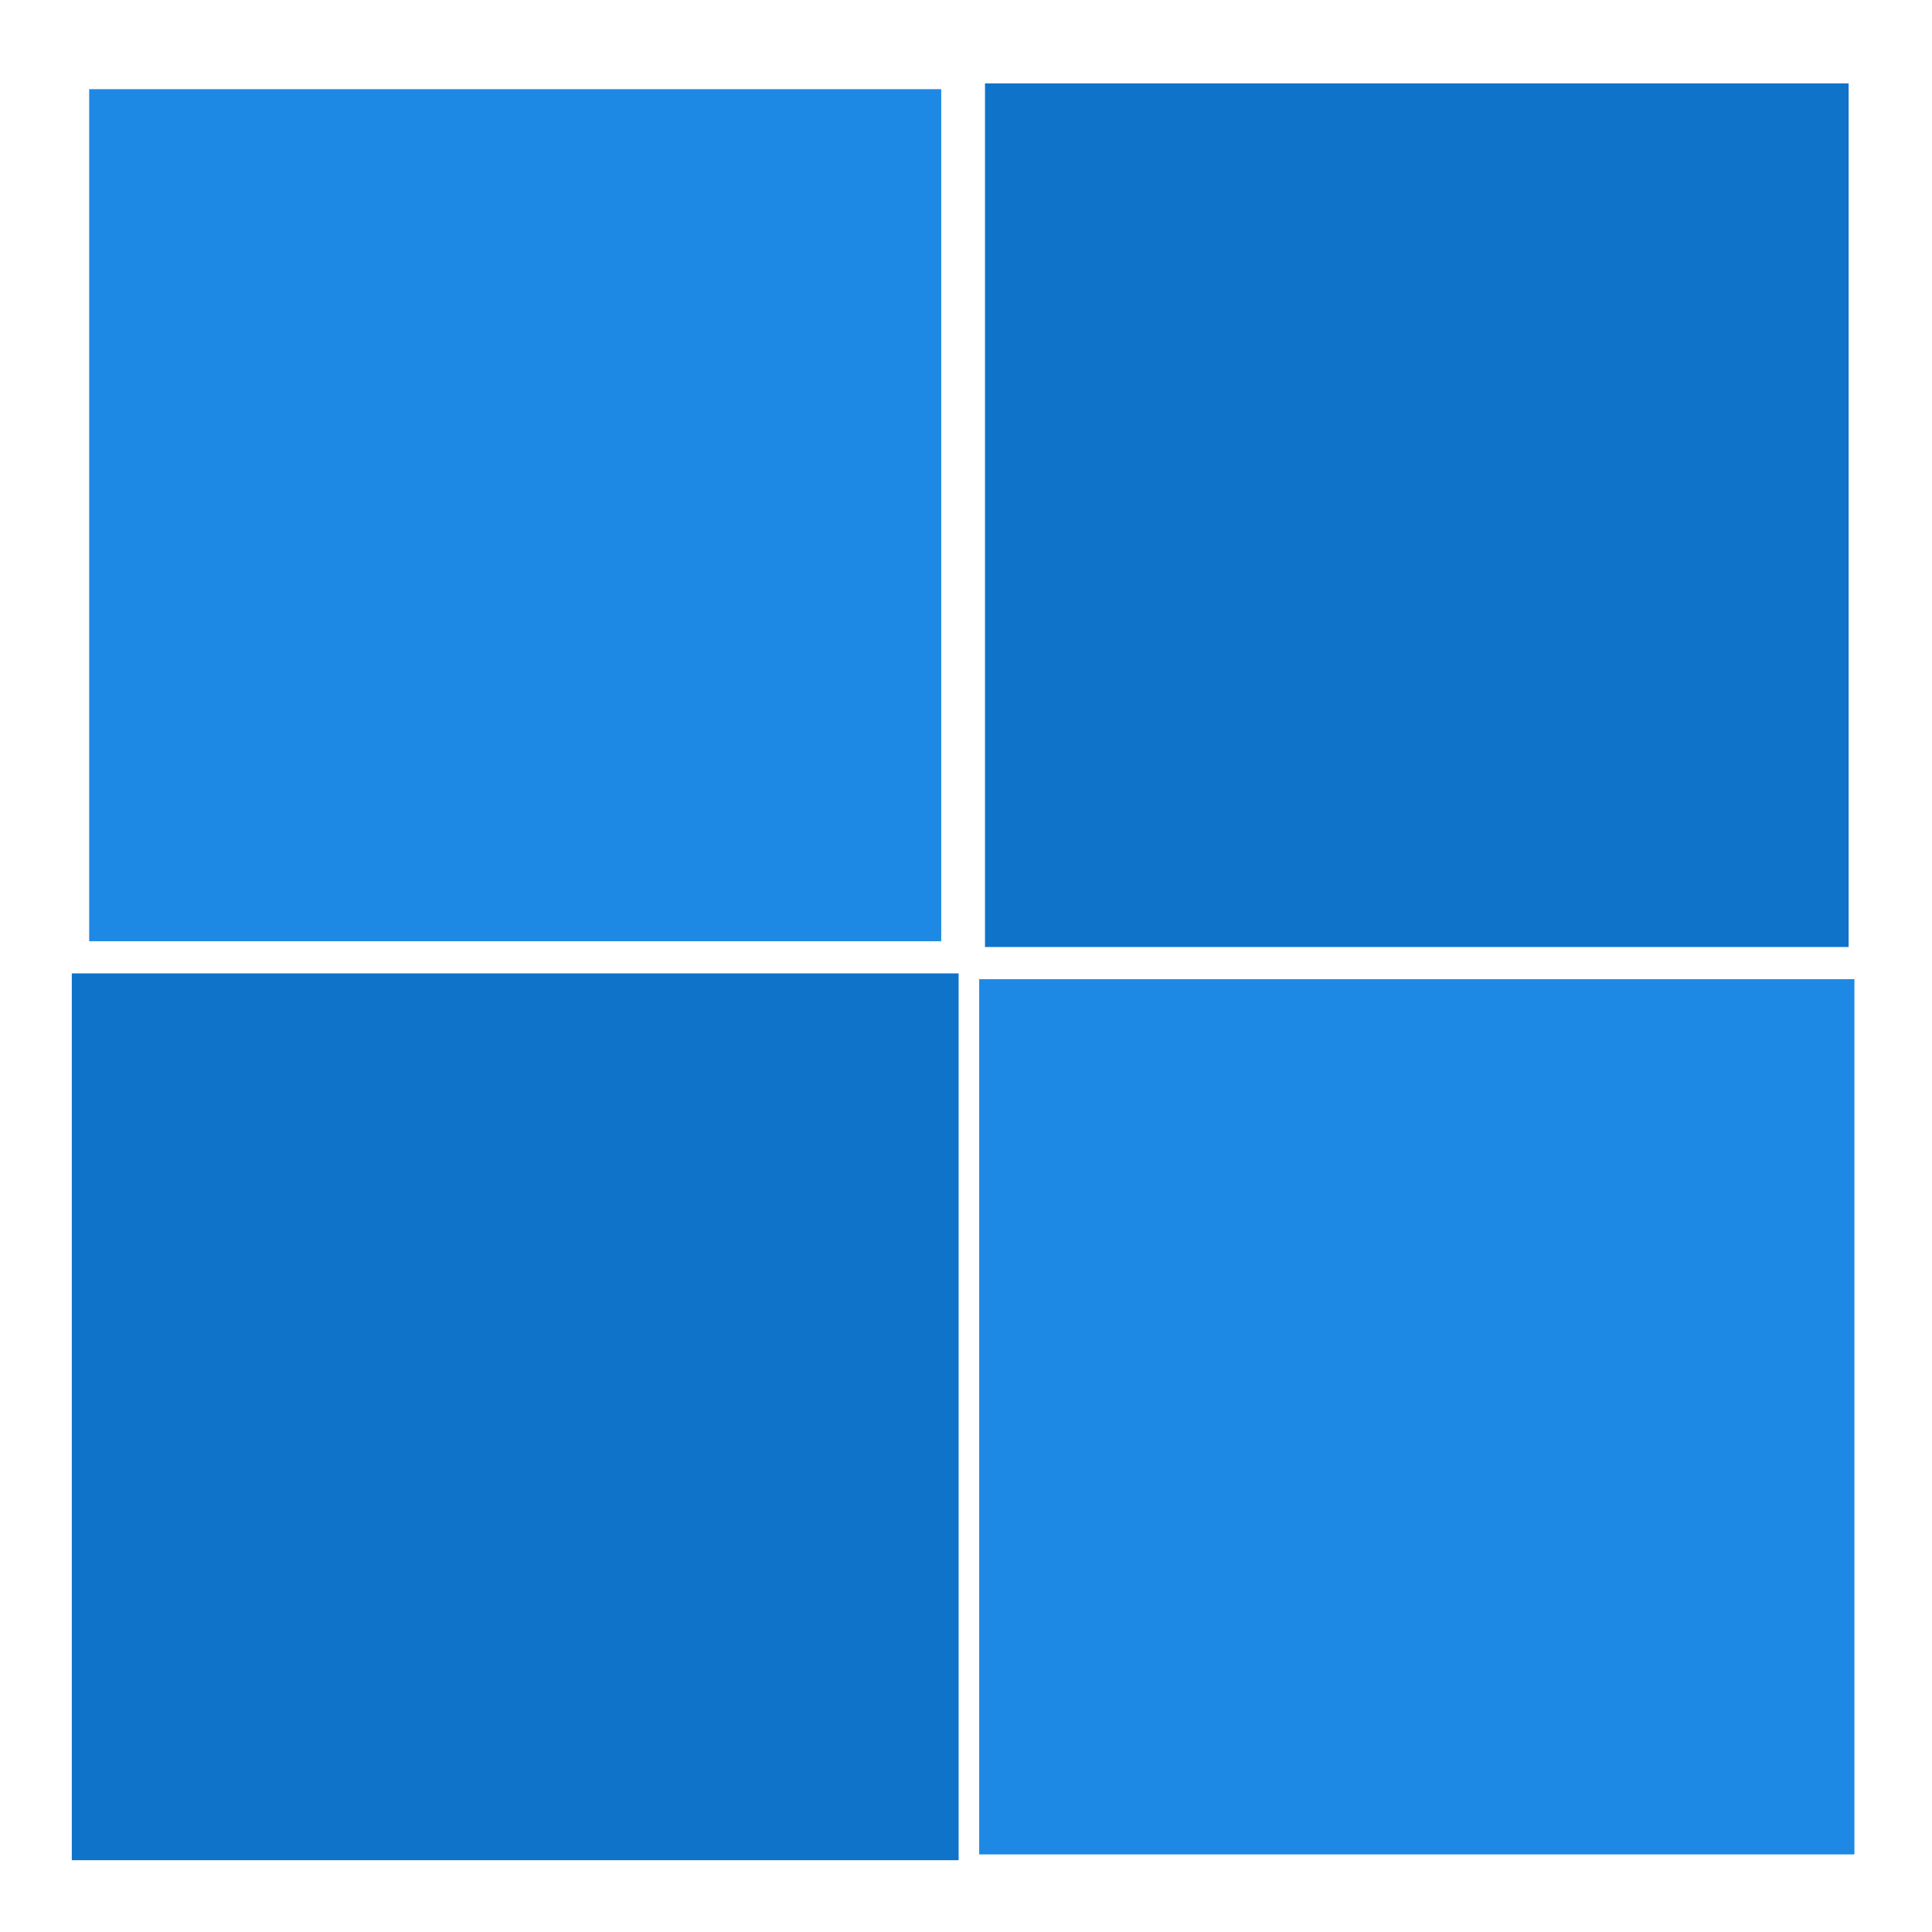
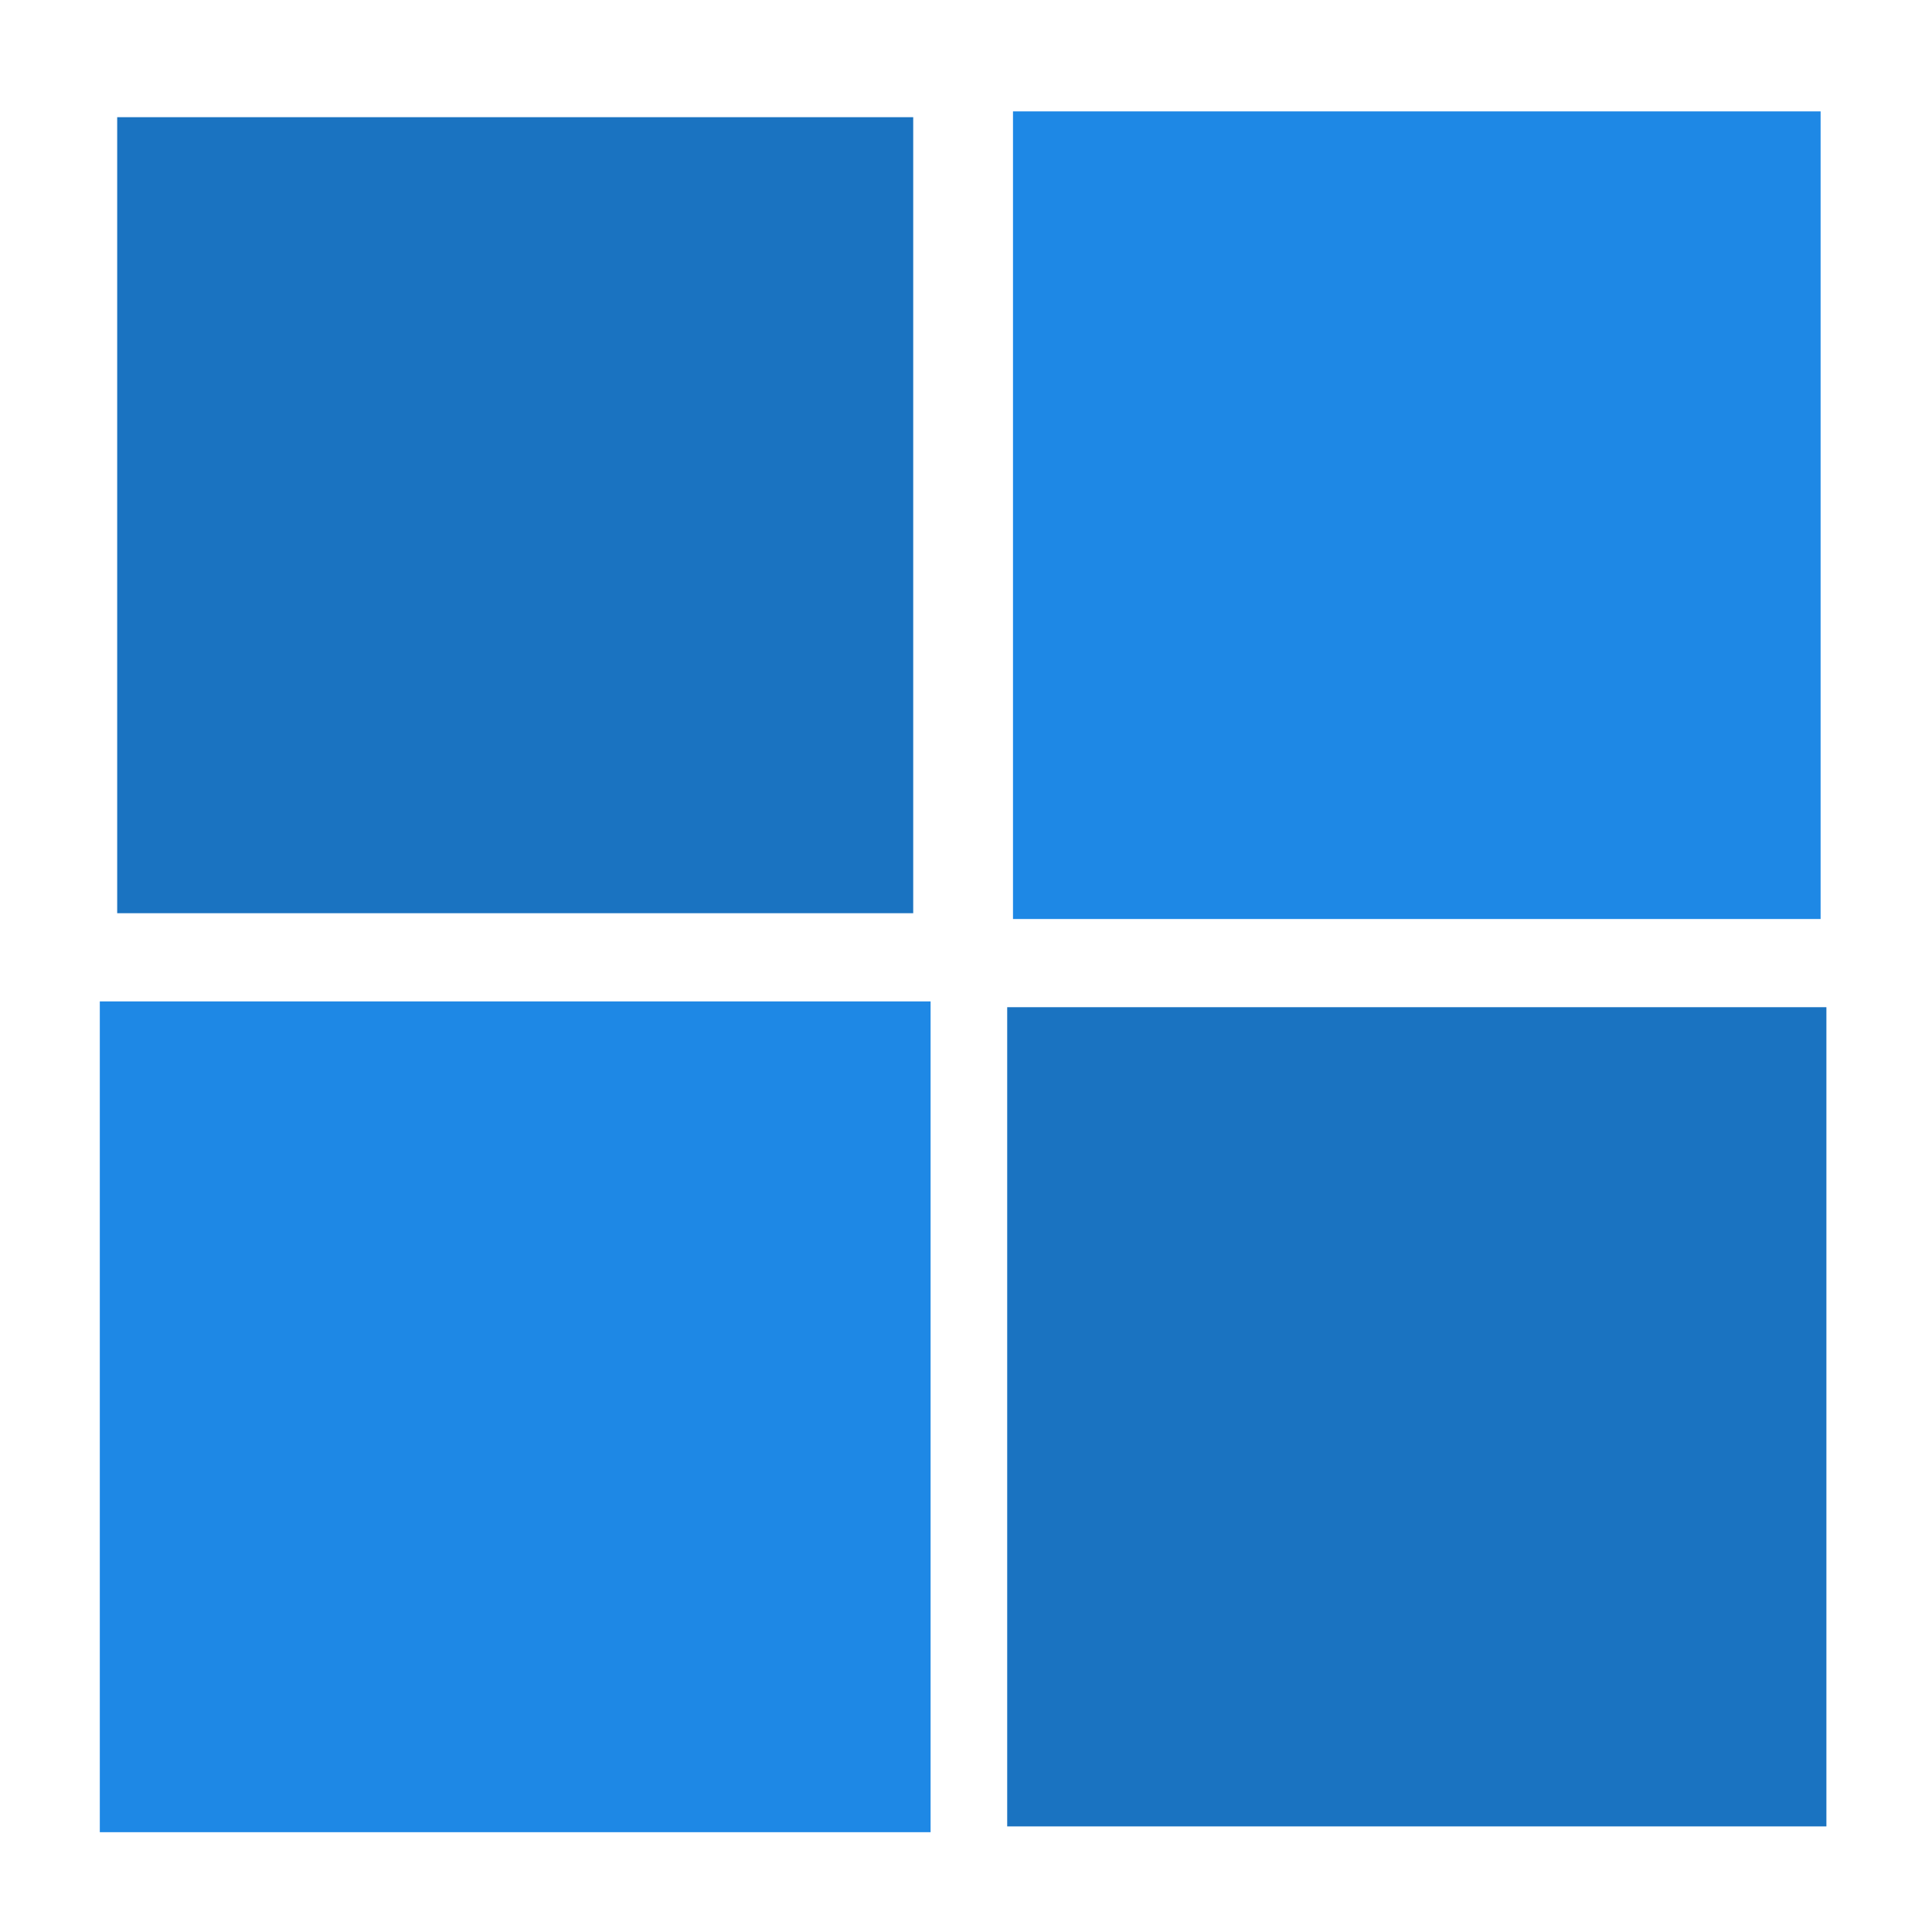
- <svg xmlns="http://www.w3.org/2000/svg" style="margin: auto; background: rgb(255, 255, 255); display: block; shape-rendering: auto;" width="200px" height="200px" viewBox="0 0 100 100" preserveAspectRatio="xMidYMid">
+ <svg xmlns="http://www.w3.org/2000/svg" style="margin: auto; background: none; display: block; shape-rendering: auto;" width="200px" height="200px" viewBox="0 0 100 100" preserveAspectRatio="xMidYMid">
  <g transform="translate(26.66667,26.66667)">
-     <rect x="-20" y="-20" width="40" height="40" fill="#1e88e5" transform="scale(1.10254 1.10254)">
+     <rect x="-20" y="-20" width="40" height="40" fill="#1a73c1" transform="scale(1.03005 1.03005)">
      <animateTransform attributeName="transform" type="scale" repeatCount="indefinite" dur="1s" keyTimes="0;1" values="1.15;1" begin="-0.3s" />
    </rect>
  </g>
  <g transform="translate(73.33333,26.66667)">
-     <rect x="-20" y="-20" width="40" height="40" fill="#0f73ca" transform="scale(1.11754 1.11754)">
+     <rect x="-20" y="-20" width="40" height="40" fill="#1e88e5" transform="scale(1.04505 1.04505)">
      <animateTransform attributeName="transform" type="scale" repeatCount="indefinite" dur="1s" keyTimes="0;1" values="1.15;1" begin="-0.2s" />
    </rect>
  </g>
  <g transform="translate(26.66667,73.33333)">
-     <rect x="-20" y="-20" width="40" height="40" fill="#0f73ca" transform="scale(1.14754 1.14754)">
+     <rect x="-20" y="-20" width="40" height="40" fill="#1e88e5" transform="scale(1.07504 1.07504)">
      <animateTransform attributeName="transform" type="scale" repeatCount="indefinite" dur="1s" keyTimes="0;1" values="1.15;1" begin="0s" />
    </rect>
  </g>
  <g transform="translate(73.33333,73.33333)">
-     <rect x="-20" y="-20" width="40" height="40" fill="#1e88e5" transform="scale(1.13254 1.13254)">
+     <rect x="-20" y="-20" width="40" height="40" fill="#1a73c1" transform="scale(1.06005 1.06005)">
      <animateTransform attributeName="transform" type="scale" repeatCount="indefinite" dur="1s" keyTimes="0;1" values="1.15;1" begin="-0.1s" />
    </rect>
  </g>
</svg>
